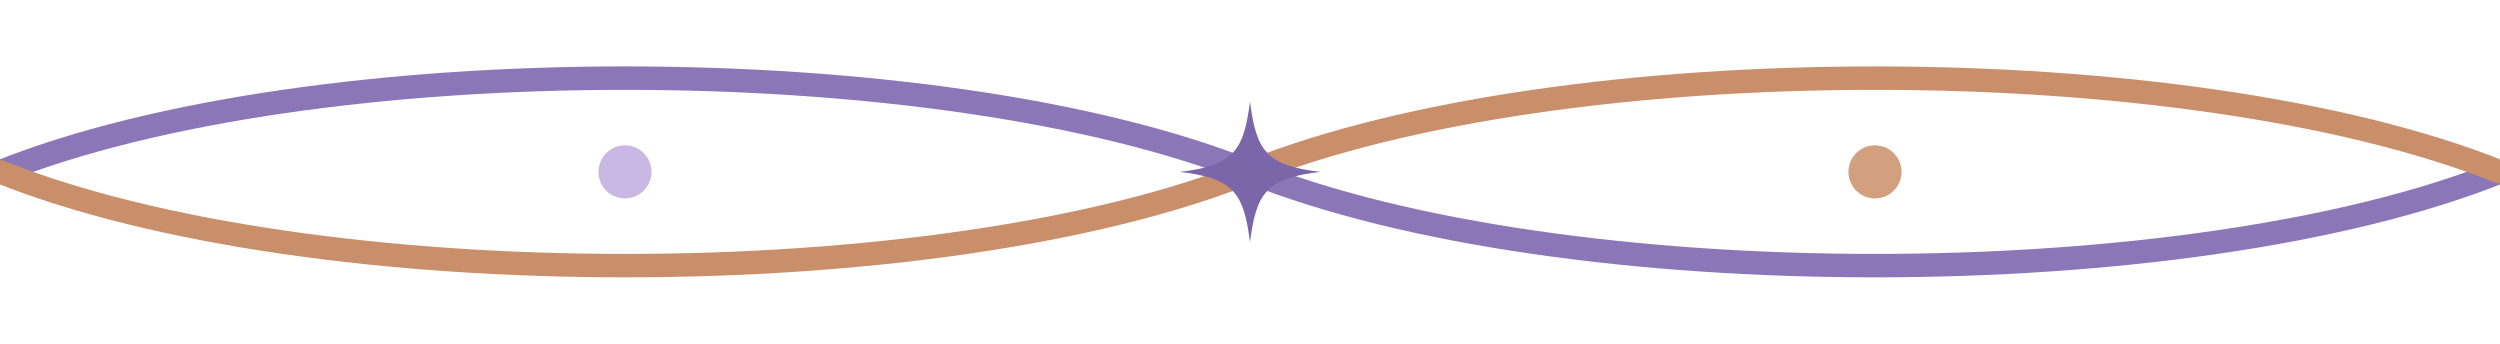
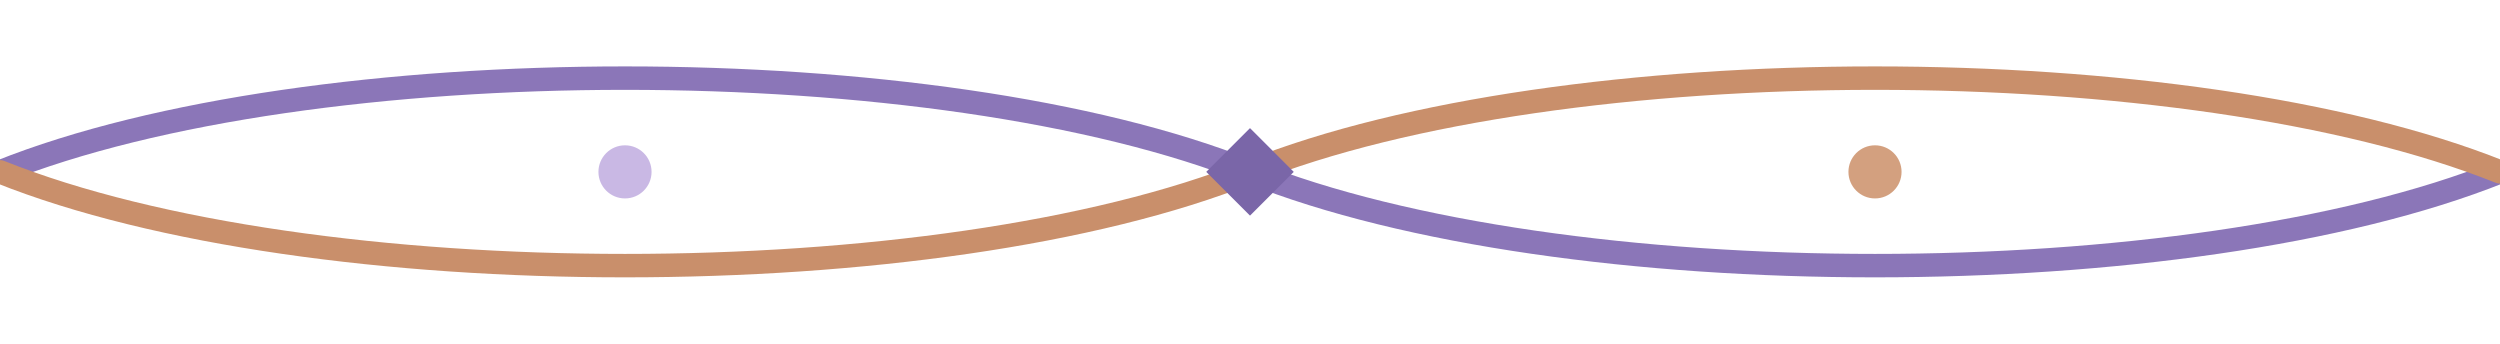
<svg xmlns="http://www.w3.org/2000/svg" width="160" height="22" viewBox="0 0 160 22" fill="none" stroke-width="1.5" stroke-linecap="round">
  <path d="M0 11C20 3 60 3 80 11S140 19 160 11" stroke="#8b76b8" />
  <path d="M0 11C20 19 60 19 80 11S140 3 160 11" stroke="#c98f6b" />
  <circle cx="40" cy="11" r="1.7" fill="#c9b8e4" />
  <circle cx="120" cy="11" r="1.7" fill="#d3a07f" />
-   <path d="M80 6.5C80.4 9.6 81 10.6 84.5 11C81 11.4 80.4 12.4 80 15.5C79.6 12.4 79 11.4 75.5 11C79 10.6 79.6 9.6 80 6.5Z" fill="#7a66a8" />
+   <path d="M80 8.2 82.8 11 80 13.8 77.2 11Z" fill="#7a66a8" />
</svg>
